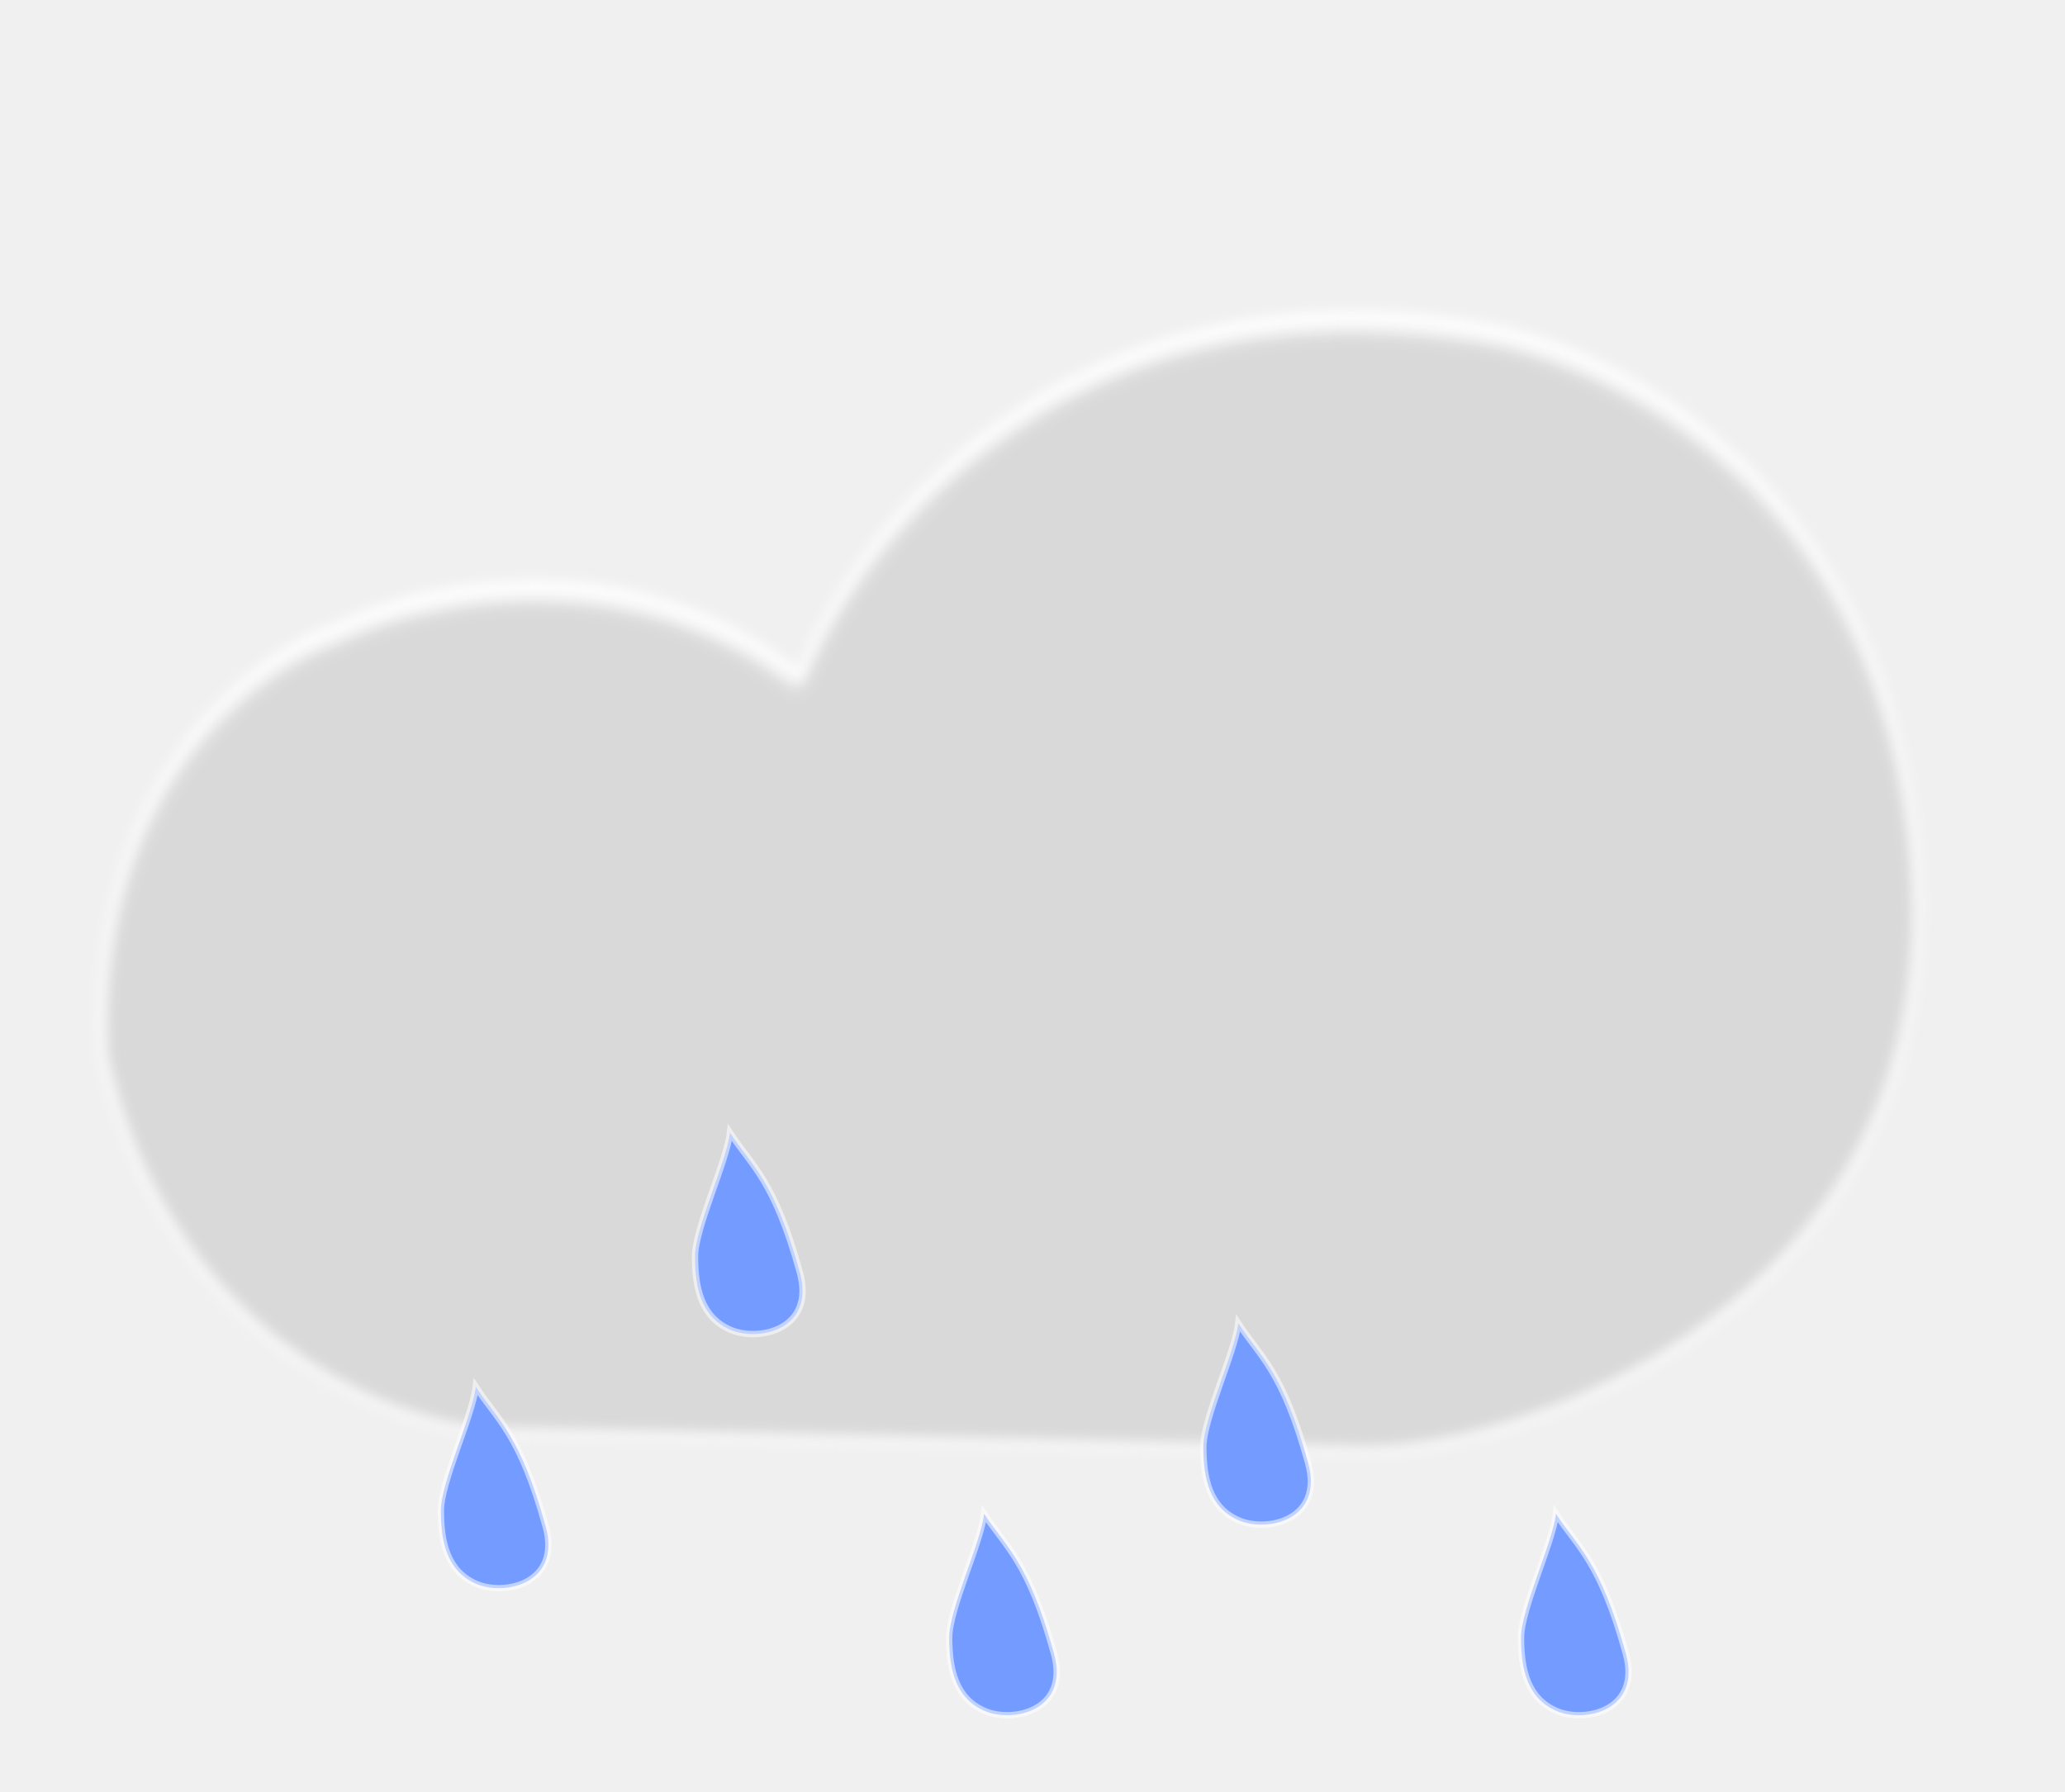
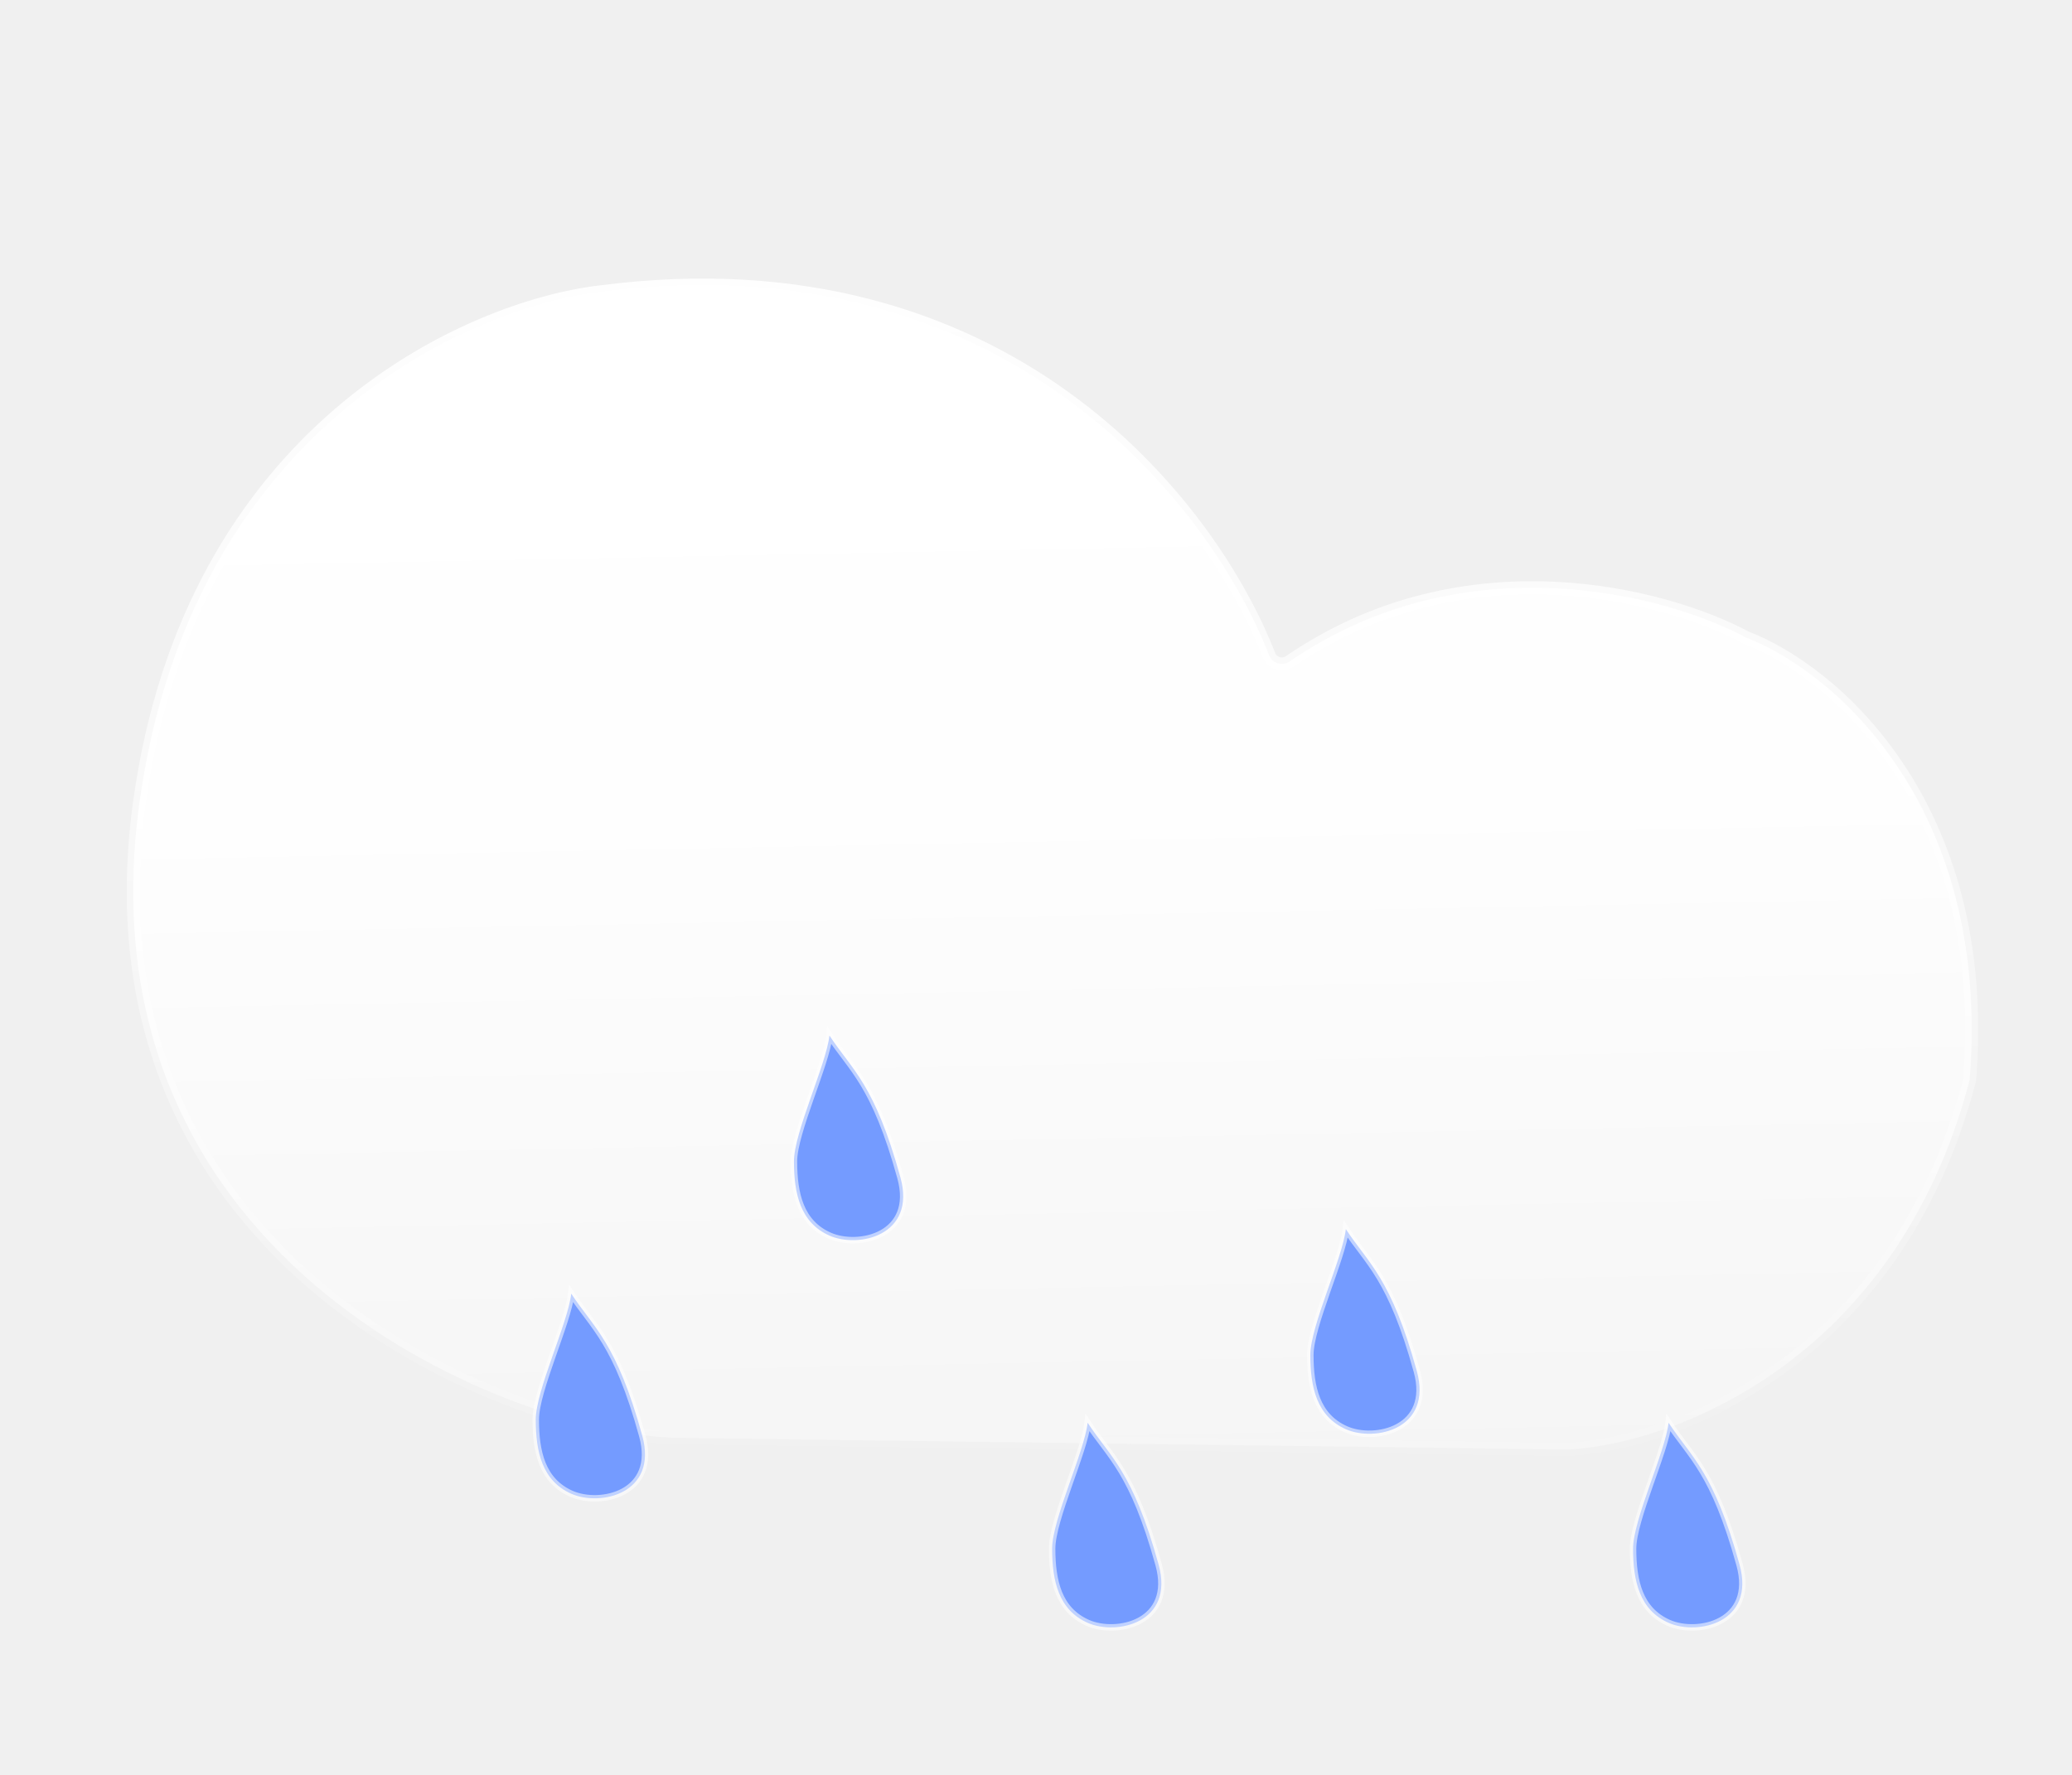
- <svg xmlns="http://www.w3.org/2000/svg" width="325" height="282" viewBox="0 0 325 282" fill="none">
-   <g filter="url(#filter0_if_2_9)">
-     <path d="M76.444 225.317L214.198 228.312C238.538 228.841 308.47 205.488 301.136 132.971C295.269 74.957 252.869 54.32 232.403 51.253C167.979 40.642 134.622 83.643 125.996 106.47C99.022 84.776 66.262 92.2 53.254 98.624C40.124 103.1 14.342 122.827 16.26 165.919C26.191 210.118 60.521 223.934 76.444 225.317Z" fill="#D9D9D9" fill-opacity="0.95" />
-     <path d="M76.444 225.317L214.198 228.312C238.538 228.841 308.47 205.488 301.136 132.971C295.269 74.957 252.869 54.32 232.403 51.253C167.979 40.642 134.622 83.643 125.996 106.47C99.022 84.776 66.262 92.2 53.254 98.624C40.124 103.1 14.342 122.827 16.26 165.919C26.191 210.118 60.521 223.934 76.444 225.317Z" stroke="white" />
+ <svg xmlns="http://www.w3.org/2000/svg" width="321" height="275" viewBox="0 0 321 275" fill="none">
+   <g filter="url(#filter0_b_2_9)">
+     <path d="M242.925 224.604L105.151 222.789C80.808 222.469 11.733 196.689 21.593 124.472C29.482 66.698 72.576 47.554 93.137 45.203C155.554 37.148 187.386 77.867 196.61 101.518C197.104 102.785 198.675 103.26 199.797 102.49C226.999 83.82 258.091 92.108 270.523 98.797C283.471 103.722 308.497 124.286 305.16 167.163C305.151 167.28 305.13 167.403 305.1 167.517C293.587 211.201 258.866 223.778 242.925 224.604Z" fill="url(#paint0_linear_2_9)" />
+     <path d="M242.925 224.604L105.151 222.789C80.808 222.469 11.733 196.689 21.593 124.472C29.482 66.698 72.576 47.554 93.137 45.203C155.554 37.148 187.386 77.867 196.61 101.518C197.104 102.785 198.675 103.26 199.797 102.49C226.999 83.82 258.091 92.108 270.523 98.797C283.471 103.722 308.497 124.286 305.16 167.163C305.151 167.28 305.13 167.403 305.1 167.517C293.587 211.201 258.866 223.778 242.925 224.604Z" stroke="url(#paint1_linear_2_9)" stroke-width="2" />
  </g>
-   <path d="M69.384 237.805C69.384 233.305 74.384 222.805 74.884 218.305C78.384 223.639 81.884 225.805 85.884 240.305C88.367 249.305 79.384 251.305 74.884 249.305C70.384 247.305 69.384 242.817 69.384 237.805Z" fill="#749BFF" stroke="white" stroke-opacity="0.55" />
-   <path d="M109.384 197.805C109.384 193.305 114.384 182.805 114.884 178.305C118.384 183.639 121.884 185.805 125.884 200.305C128.366 209.305 119.384 211.305 114.884 209.305C110.384 207.305 109.384 202.817 109.384 197.805Z" fill="#749BFF" stroke="white" stroke-opacity="0.55" />
-   <path d="M149.384 257.805C149.384 253.305 154.384 242.805 154.884 238.305C158.384 243.639 161.884 245.805 165.884 260.305C168.366 269.305 159.384 271.305 154.884 269.305C150.384 267.305 149.384 262.817 149.384 257.805Z" fill="#749BFF" stroke="white" stroke-opacity="0.55" />
-   <path d="M239.384 257.805C239.384 253.305 244.384 242.805 244.884 238.305C248.384 243.639 251.884 245.805 255.884 260.305C258.367 269.305 249.384 271.305 244.884 269.305C240.384 267.305 239.384 262.817 239.384 257.805Z" fill="#749BFF" stroke="white" stroke-opacity="0.55" />
-   <path d="M189.384 227.805C189.384 223.305 194.384 212.805 194.884 208.305C198.384 213.639 201.884 215.805 205.884 230.305C208.366 239.305 199.384 241.305 194.884 239.305C190.384 237.305 189.384 232.817 189.384 227.805Z" fill="#749BFF" stroke="white" stroke-opacity="0.55" />
+   <path d="M83 219.952C83 215.452 88 204.952 88.5 200.452C92 205.785 95.5 207.952 99.5 222.452C101.983 231.452 93 233.452 88.5 231.452C84 229.452 83 224.964 83 219.952Z" fill="#749BFF" stroke="white" stroke-opacity="0.55" />
+   <path d="M123 179.952C123 175.452 128 164.952 128.5 160.452C132 165.785 135.5 167.952 139.5 182.452C141.983 191.452 133 193.452 128.5 191.452C124 189.452 123 184.964 123 179.952Z" fill="#749BFF" stroke="white" stroke-opacity="0.55" />
+   <path d="M163 239.952C163 235.452 168 224.952 168.5 220.452C172 225.785 175.5 227.952 179.5 242.452C181.983 251.452 173 253.452 168.5 251.452C164 249.452 163 244.964 163 239.952Z" fill="#749BFF" stroke="white" stroke-opacity="0.55" />
+   <path d="M253 239.952C253 235.452 258 224.952 258.5 220.452C262 225.785 265.5 227.952 269.5 242.452C271.983 251.452 263 253.452 258.5 251.452C254 249.452 253 244.964 253 239.952Z" fill="#749BFF" stroke="white" stroke-opacity="0.55" />
+   <path d="M203 209.952C203 205.452 208 194.952 208.5 190.452C212 195.785 215.5 197.952 219.5 212.452C221.983 221.452 213 223.452 208.5 221.452C204 219.452 203 214.964 203 209.952Z" fill="#749BFF" stroke="white" stroke-opacity="0.55" />
  <defs>
-     <filter id="filter0_if_2_9" x="13.659" y="47.097" width="290.514" height="183.723" filterUnits="userSpaceOnUse" color-interpolation-filters="sRGB">
+     <filter id="filter0_b_2_9" x="13.637" y="37.164" width="298.827" height="194.44" filterUnits="userSpaceOnUse" color-interpolation-filters="sRGB">
      <feFlood flood-opacity="0" result="BackgroundImageFix" />
-       <feBlend mode="normal" in="SourceGraphic" in2="BackgroundImageFix" result="shape" />
-       <feColorMatrix in="SourceAlpha" type="matrix" values="0 0 0 0 0 0 0 0 0 0 0 0 0 0 0 0 0 0 127 0" result="hardAlpha" />
-       <feOffset dy="3" />
-       <feGaussianBlur stdDeviation="1" />
-       <feComposite in2="hardAlpha" operator="arithmetic" k2="-1" k3="1" />
-       <feColorMatrix type="matrix" values="0 0 0 0 1 0 0 0 0 1 0 0 0 0 1 0 0 0 1 0" />
-       <feBlend mode="normal" in2="shape" result="effect1_innerShadow_2_9" />
-       <feGaussianBlur stdDeviation="1" result="effect2_foregroundBlur_2_9" />
+       <feGaussianBlur in="BackgroundImageFix" stdDeviation="3" />
+       <feComposite in2="SourceAlpha" operator="in" result="effect1_backgroundBlur_2_9" />
+       <feBlend mode="normal" in="SourceGraphic" in2="effect1_backgroundBlur_2_9" result="shape" />
    </filter>
+     <linearGradient id="paint0_linear_2_9" x1="133.644" y1="34.292" x2="137.589" y2="234.646" gradientUnits="userSpaceOnUse">
+       <stop stop-color="white" />
+       <stop offset="0.446" stop-color="white" stop-opacity="0.942" />
+       <stop offset="1" stop-color="white" stop-opacity="0.3" />
+     </linearGradient>
+     <linearGradient id="paint1_linear_2_9" x1="184.589" y1="30.146" x2="186.431" y2="240.016" gradientUnits="userSpaceOnUse">
+       <stop stop-color="white" />
+       <stop offset="1" stop-color="white" stop-opacity="0" />
+     </linearGradient>
  </defs>
</svg>
